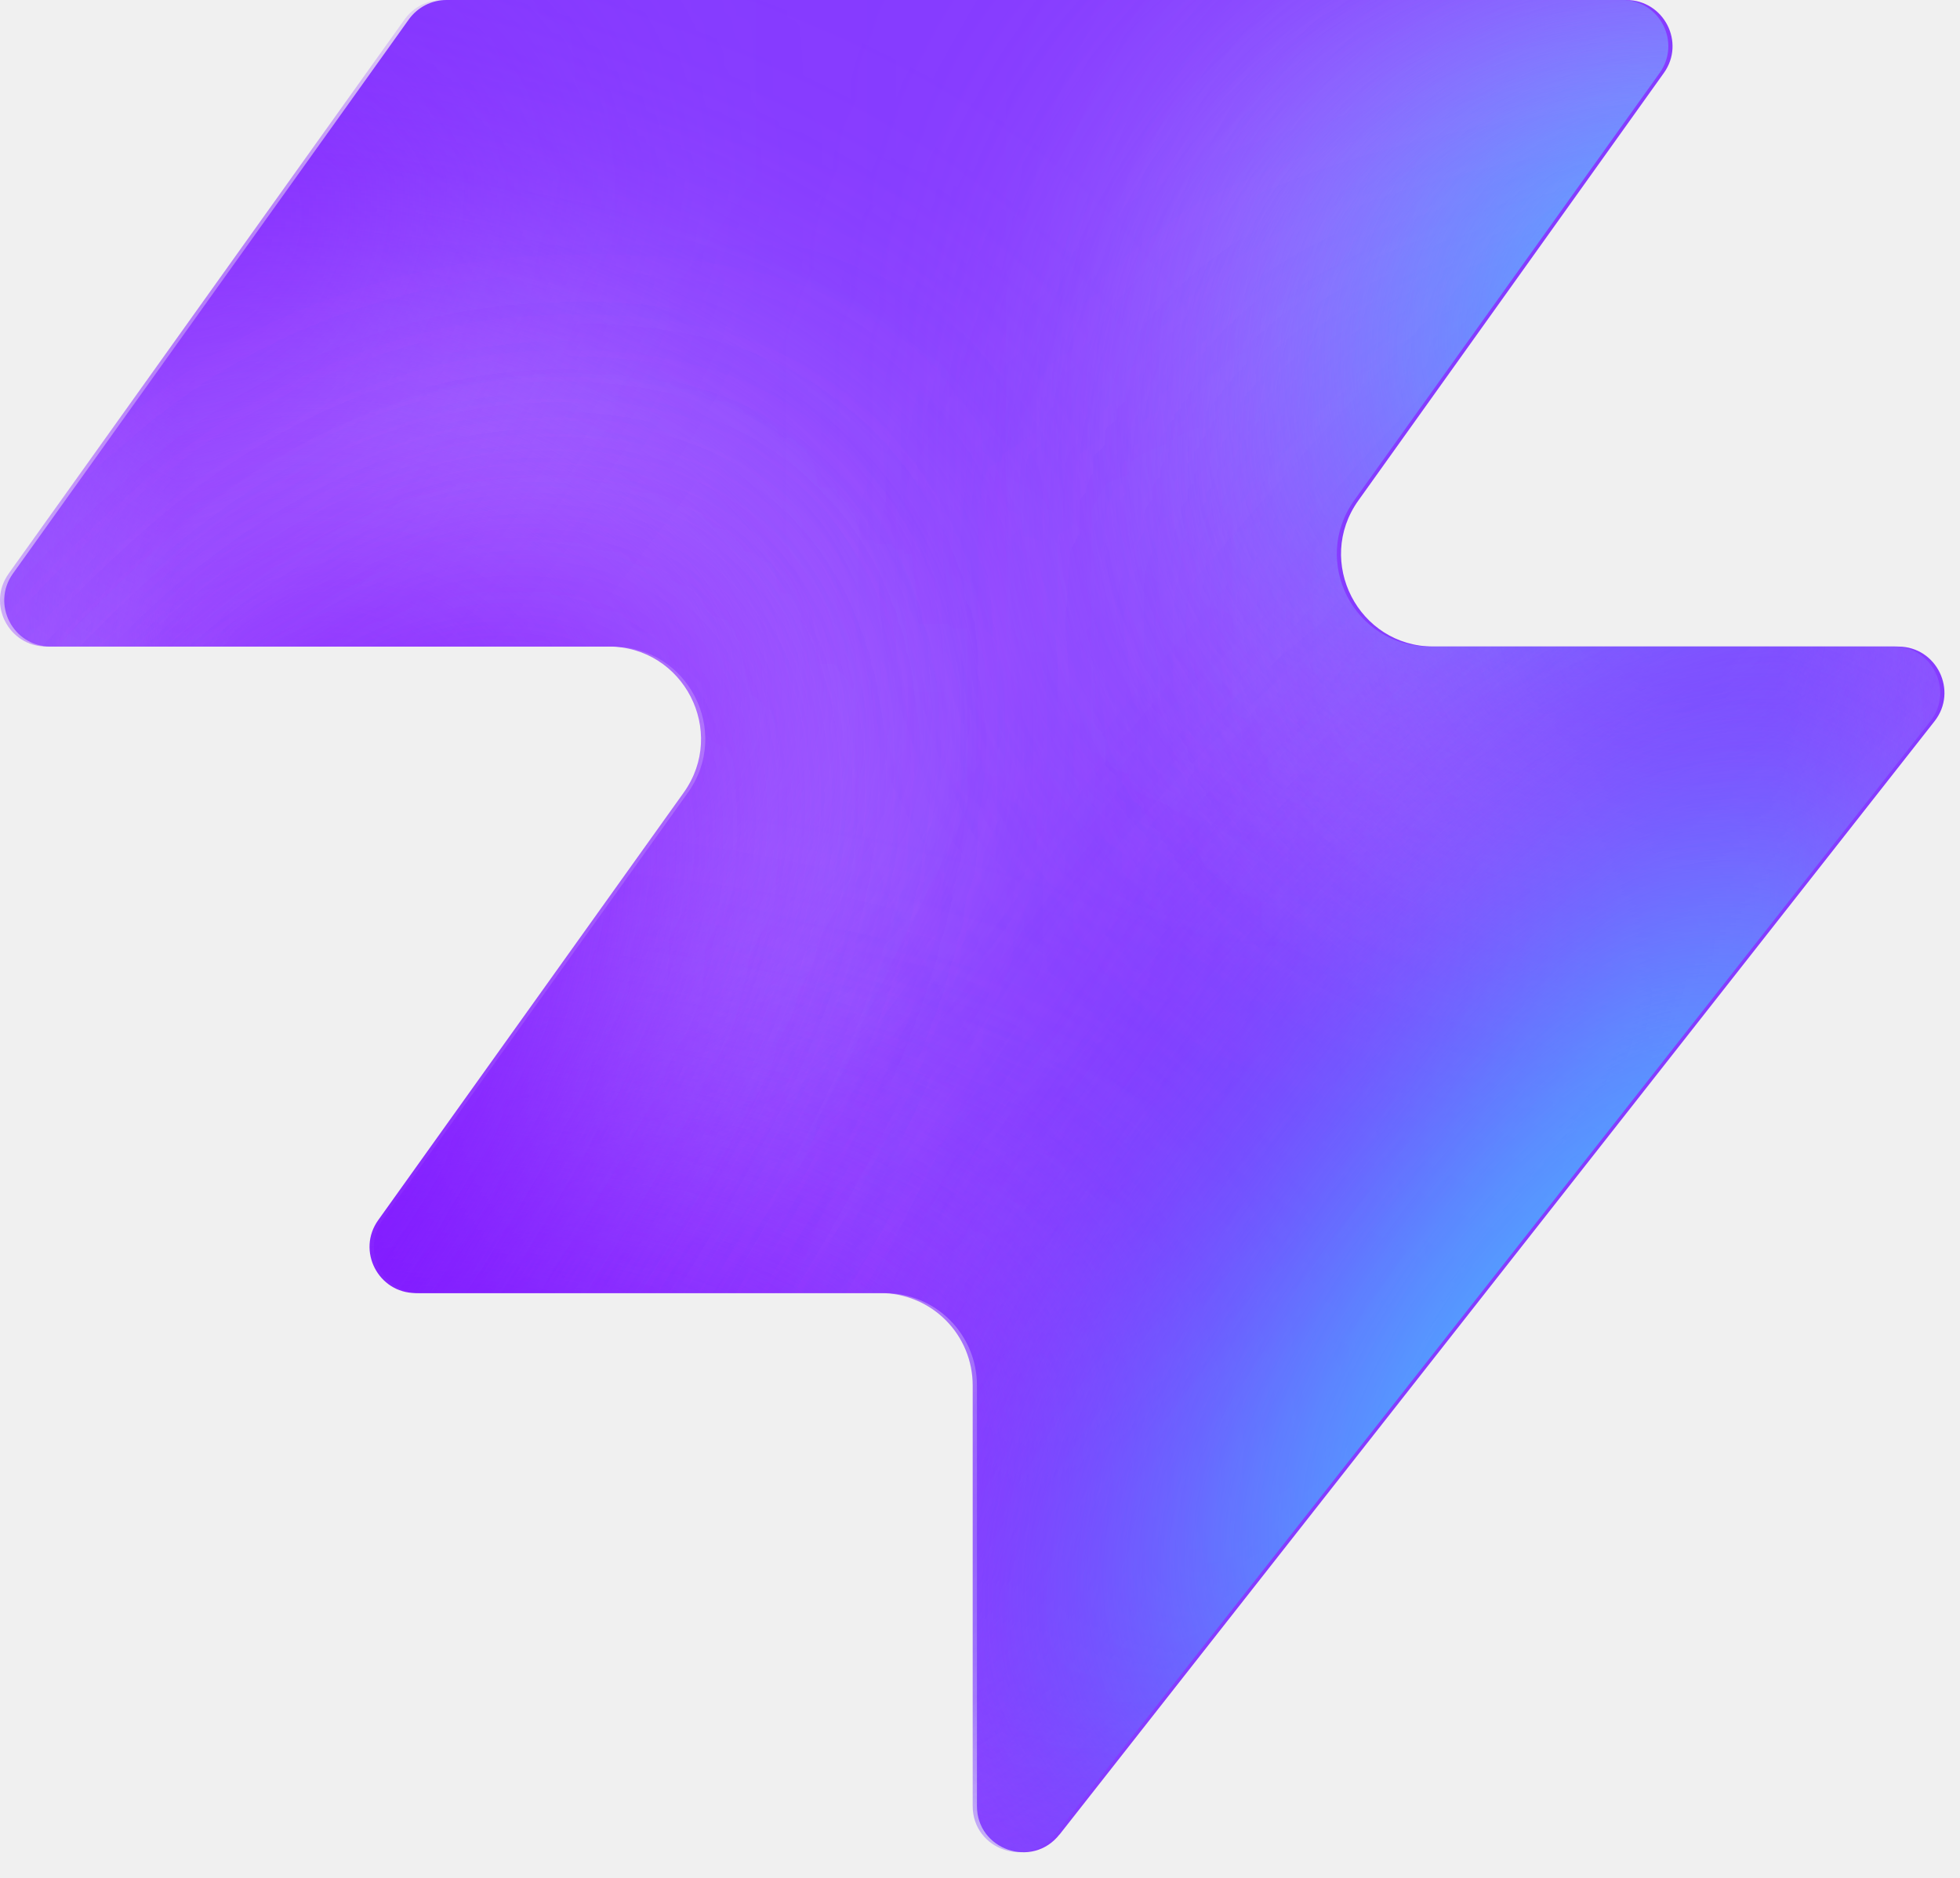
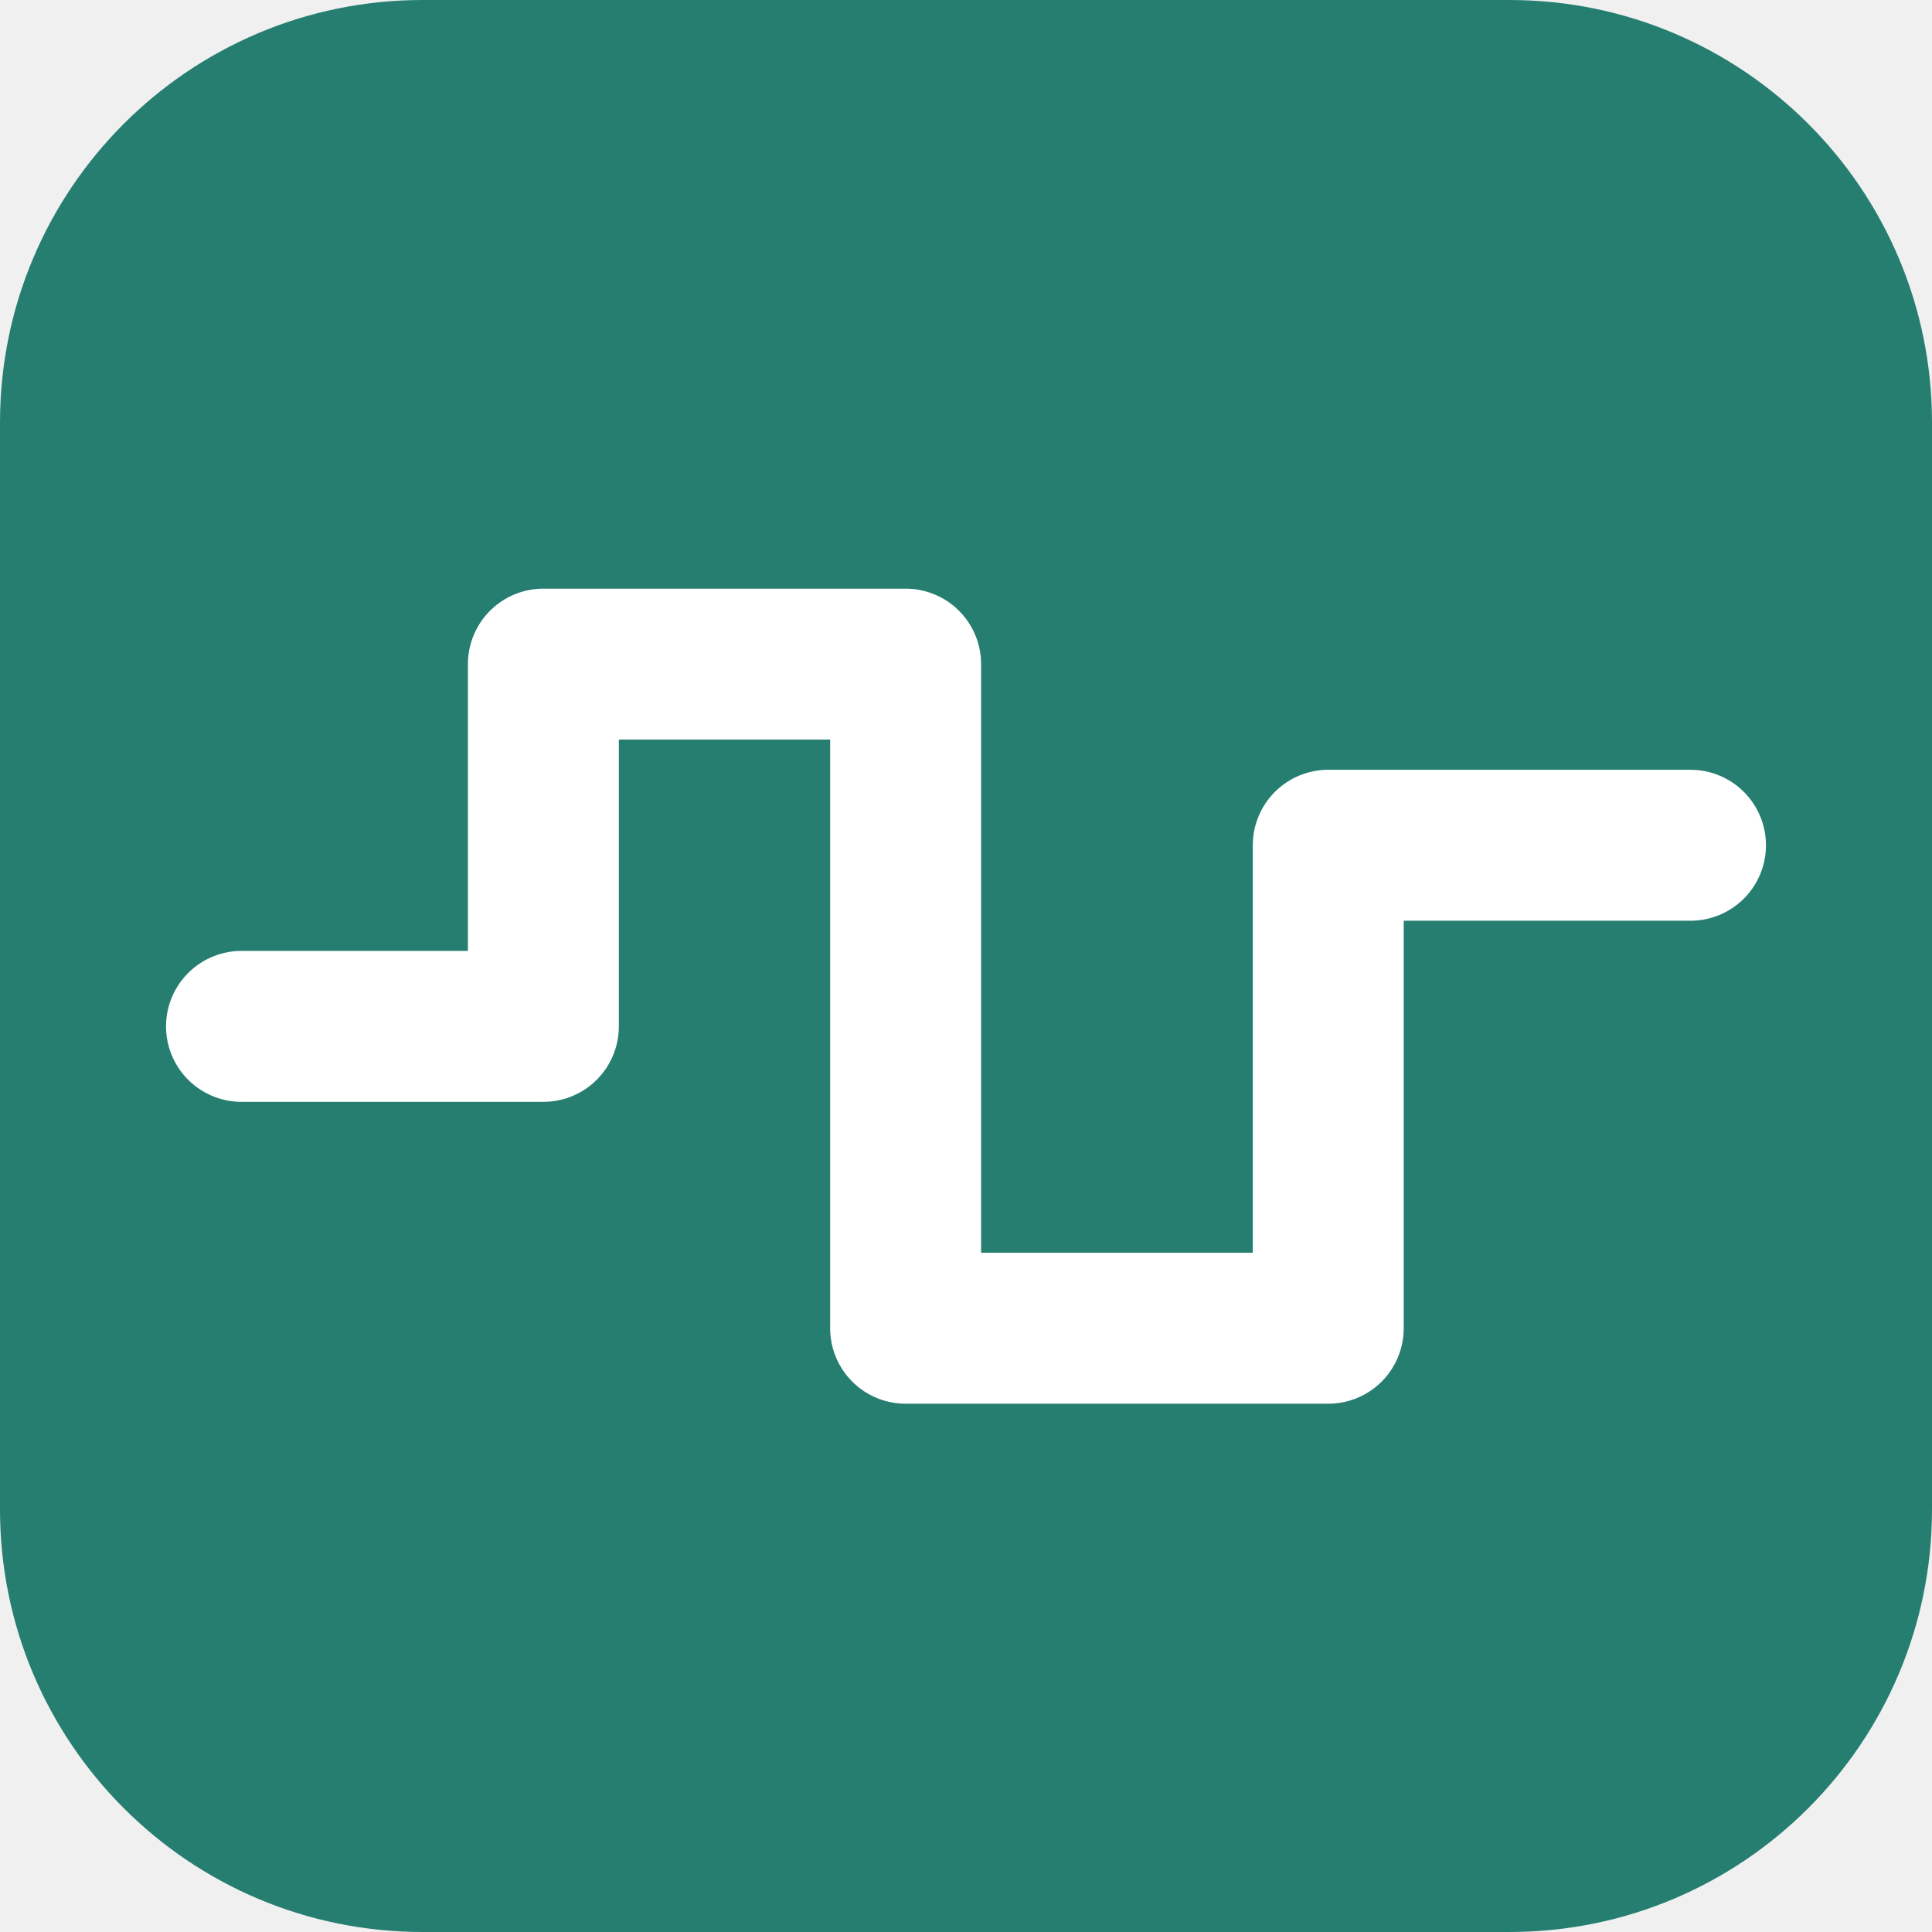
- <svg xmlns="http://www.w3.org/2000/svg" width="48" height="46" fill="none" viewBox="0 0 48 46">
-   <path fill="#863bff" d="M25.946 44.938c-.664.845-2.021.375-2.021-.698V33.937a2.26 2.26 0 0 0-2.262-2.262H10.287c-.92 0-1.456-1.04-.92-1.788l7.48-10.471c1.07-1.497 0-3.578-1.842-3.578H1.237c-.92 0-1.456-1.04-.92-1.788L10.013.474c.214-.297.556-.474.92-.474h28.894c.92 0 1.456 1.04.92 1.788l-7.48 10.471c-1.07 1.498 0 3.579 1.842 3.579h11.377c.943 0 1.473 1.088.89 1.83L25.947 44.94z" style="fill:#863bff;fill:color(display-p3 .525 .23 1);fill-opacity:1" />
-   <mask id="a" width="48" height="46" x="0" y="0" maskUnits="userSpaceOnUse" style="mask-type:alpha">
-     <path fill="#000" d="M25.842 44.938c-.664.844-2.021.375-2.021-.698V33.937a2.26 2.26 0 0 0-2.262-2.262H10.183c-.92 0-1.456-1.04-.92-1.788l7.48-10.471c1.07-1.498 0-3.579-1.842-3.579H1.133c-.92 0-1.456-1.04-.92-1.787L9.91.473c.214-.297.556-.474.92-.474h28.894c.92 0 1.456 1.04.92 1.788l-7.48 10.471c-1.07 1.498 0 3.578 1.842 3.578h11.377c.943 0 1.473 1.088.89 1.832L25.843 44.94z" style="fill:#000;fill-opacity:1" />
-   </mask>
-   <g mask="url(#a)">
-     <g filter="url(#b)">
-       <ellipse cx="5.508" cy="14.704" fill="#ede6ff" rx="5.508" ry="14.704" style="fill:#ede6ff;fill:color(display-p3 .927 .903 1);fill-opacity:1" transform="matrix(.00324 1 1 -.00324 -4.47 31.516)" />
-     </g>
-     <g filter="url(#c)">
-       <ellipse cx="10.399" cy="29.851" fill="#ede6ff" rx="10.399" ry="29.851" style="fill:#ede6ff;fill:color(display-p3 .927 .903 1);fill-opacity:1" transform="matrix(.00324 1 1 -.00324 -39.328 7.883)" />
-     </g>
-     <g filter="url(#d)">
-       <ellipse cx="5.508" cy="30.487" fill="#7e14ff" rx="5.508" ry="30.487" style="fill:#7e14ff;fill:color(display-p3 .492 .077 1);fill-opacity:1" transform="rotate(89.814 -25.913 -14.639)scale(1 -1)" />
-     </g>
-     <g filter="url(#e)">
-       <ellipse cx="5.508" cy="30.599" fill="#7e14ff" rx="5.508" ry="30.599" style="fill:#7e14ff;fill:color(display-p3 .492 .077 1);fill-opacity:1" transform="rotate(89.814 -32.644 -3.334)scale(1 -1)" />
-     </g>
-     <g filter="url(#f)">
-       <ellipse cx="5.508" cy="30.599" fill="#7e14ff" rx="5.508" ry="30.599" style="fill:#7e14ff;fill:color(display-p3 .492 .077 1);fill-opacity:1" transform="matrix(.00324 1 1 -.00324 -34.34 30.47)" />
-     </g>
-     <g filter="url(#g)">
-       <ellipse cx="14.072" cy="22.078" fill="#ede6ff" rx="14.072" ry="22.078" style="fill:#ede6ff;fill:color(display-p3 .927 .903 1);fill-opacity:1" transform="rotate(93.35 24.506 48.493)scale(-1 1)" />
-     </g>
-     <g filter="url(#h)">
-       <ellipse cx="3.47" cy="21.501" fill="#7e14ff" rx="3.47" ry="21.501" style="fill:#7e14ff;fill:color(display-p3 .492 .077 1);fill-opacity:1" transform="rotate(89.009 28.708 47.59)scale(-1 1)" />
-     </g>
-     <g filter="url(#i)">
-       <ellipse cx="3.47" cy="21.501" fill="#7e14ff" rx="3.47" ry="21.501" style="fill:#7e14ff;fill:color(display-p3 .492 .077 1);fill-opacity:1" transform="rotate(89.009 28.708 47.59)scale(-1 1)" />
-     </g>
-     <g filter="url(#j)">
-       <ellipse cx=".387" cy="8.972" fill="#7e14ff" rx="4.407" ry="29.108" style="fill:#7e14ff;fill:color(display-p3 .492 .077 1);fill-opacity:1" transform="rotate(39.51 .387 8.972)" />
-     </g>
-     <g filter="url(#k)">
-       <ellipse cx="47.523" cy="-6.092" fill="#7e14ff" rx="4.407" ry="29.108" style="fill:#7e14ff;fill:color(display-p3 .492 .077 1);fill-opacity:1" transform="rotate(37.892 47.523 -6.092)" />
-     </g>
-     <g filter="url(#l)">
-       <ellipse cx="41.412" cy="6.333" fill="#47bfff" rx="5.971" ry="9.665" style="fill:#47bfff;fill:color(display-p3 .28 .748 1);fill-opacity:1" transform="rotate(37.892 41.412 6.333)" />
-     </g>
-     <g filter="url(#m)">
-       <ellipse cx="-1.879" cy="38.332" fill="#7e14ff" rx="4.407" ry="29.108" style="fill:#7e14ff;fill:color(display-p3 .492 .077 1);fill-opacity:1" transform="rotate(37.892 -1.88 38.332)" />
-     </g>
-     <g filter="url(#n)">
-       <ellipse cx="-1.879" cy="38.332" fill="#7e14ff" rx="4.407" ry="29.108" style="fill:#7e14ff;fill:color(display-p3 .492 .077 1);fill-opacity:1" transform="rotate(37.892 -1.88 38.332)" />
-     </g>
-     <g filter="url(#o)">
-       <ellipse cx="35.651" cy="29.907" fill="#7e14ff" rx="4.407" ry="29.108" style="fill:#7e14ff;fill:color(display-p3 .492 .077 1);fill-opacity:1" transform="rotate(37.892 35.651 29.907)" />
-     </g>
-     <g filter="url(#p)">
-       <ellipse cx="38.418" cy="32.4" fill="#47bfff" rx="5.971" ry="15.297" style="fill:#47bfff;fill:color(display-p3 .28 .748 1);fill-opacity:1" transform="rotate(37.892 38.418 32.4)" />
-     </g>
-   </g>
-   <defs>
-     <filter id="b" width="60.045" height="41.654" x="-19.77" y="16.149" color-interpolation-filters="sRGB" filterUnits="userSpaceOnUse">
-       <feFlood flood-opacity="0" result="BackgroundImageFix" />
-       <feBlend in="SourceGraphic" in2="BackgroundImageFix" result="shape" />
-       <feGaussianBlur result="effect1_foregroundBlur_2002_17158" stdDeviation="7.659" />
-     </filter>
-     <filter id="c" width="90.34" height="51.437" x="-54.613" y="-7.533" color-interpolation-filters="sRGB" filterUnits="userSpaceOnUse">
-       <feFlood flood-opacity="0" result="BackgroundImageFix" />
-       <feBlend in="SourceGraphic" in2="BackgroundImageFix" result="shape" />
-       <feGaussianBlur result="effect1_foregroundBlur_2002_17158" stdDeviation="7.659" />
-     </filter>
-     <filter id="d" width="79.355" height="29.4" x="-49.64" y="2.03" color-interpolation-filters="sRGB" filterUnits="userSpaceOnUse">
-       <feFlood flood-opacity="0" result="BackgroundImageFix" />
-       <feBlend in="SourceGraphic" in2="BackgroundImageFix" result="shape" />
-       <feGaussianBlur result="effect1_foregroundBlur_2002_17158" stdDeviation="4.596" />
-     </filter>
-     <filter id="e" width="79.579" height="29.4" x="-45.045" y="20.029" color-interpolation-filters="sRGB" filterUnits="userSpaceOnUse">
-       <feFlood flood-opacity="0" result="BackgroundImageFix" />
-       <feBlend in="SourceGraphic" in2="BackgroundImageFix" result="shape" />
-       <feGaussianBlur result="effect1_foregroundBlur_2002_17158" stdDeviation="4.596" />
-     </filter>
-     <filter id="f" width="79.579" height="29.4" x="-43.513" y="21.178" color-interpolation-filters="sRGB" filterUnits="userSpaceOnUse">
-       <feFlood flood-opacity="0" result="BackgroundImageFix" />
-       <feBlend in="SourceGraphic" in2="BackgroundImageFix" result="shape" />
-       <feGaussianBlur result="effect1_foregroundBlur_2002_17158" stdDeviation="4.596" />
-     </filter>
-     <filter id="g" width="74.749" height="58.852" x="15.756" y="-17.901" color-interpolation-filters="sRGB" filterUnits="userSpaceOnUse">
-       <feFlood flood-opacity="0" result="BackgroundImageFix" />
-       <feBlend in="SourceGraphic" in2="BackgroundImageFix" result="shape" />
-       <feGaussianBlur result="effect1_foregroundBlur_2002_17158" stdDeviation="7.659" />
-     </filter>
-     <filter id="h" width="61.377" height="25.362" x="23.548" y="2.284" color-interpolation-filters="sRGB" filterUnits="userSpaceOnUse">
-       <feFlood flood-opacity="0" result="BackgroundImageFix" />
-       <feBlend in="SourceGraphic" in2="BackgroundImageFix" result="shape" />
-       <feGaussianBlur result="effect1_foregroundBlur_2002_17158" stdDeviation="4.596" />
-     </filter>
-     <filter id="i" width="61.377" height="25.362" x="23.548" y="2.284" color-interpolation-filters="sRGB" filterUnits="userSpaceOnUse">
-       <feFlood flood-opacity="0" result="BackgroundImageFix" />
-       <feBlend in="SourceGraphic" in2="BackgroundImageFix" result="shape" />
-       <feGaussianBlur result="effect1_foregroundBlur_2002_17158" stdDeviation="4.596" />
-     </filter>
-     <filter id="j" width="56.045" height="63.649" x="-27.636" y="-22.853" color-interpolation-filters="sRGB" filterUnits="userSpaceOnUse">
-       <feFlood flood-opacity="0" result="BackgroundImageFix" />
-       <feBlend in="SourceGraphic" in2="BackgroundImageFix" result="shape" />
-       <feGaussianBlur result="effect1_foregroundBlur_2002_17158" stdDeviation="4.596" />
-     </filter>
-     <filter id="k" width="54.814" height="64.646" x="20.116" y="-38.415" color-interpolation-filters="sRGB" filterUnits="userSpaceOnUse">
-       <feFlood flood-opacity="0" result="BackgroundImageFix" />
-       <feBlend in="SourceGraphic" in2="BackgroundImageFix" result="shape" />
-       <feGaussianBlur result="effect1_foregroundBlur_2002_17158" stdDeviation="4.596" />
-     </filter>
-     <filter id="l" width="33.541" height="35.313" x="24.641" y="-11.323" color-interpolation-filters="sRGB" filterUnits="userSpaceOnUse">
-       <feFlood flood-opacity="0" result="BackgroundImageFix" />
-       <feBlend in="SourceGraphic" in2="BackgroundImageFix" result="shape" />
-       <feGaussianBlur result="effect1_foregroundBlur_2002_17158" stdDeviation="4.596" />
-     </filter>
-     <filter id="m" width="54.814" height="64.646" x="-29.286" y="6.009" color-interpolation-filters="sRGB" filterUnits="userSpaceOnUse">
-       <feFlood flood-opacity="0" result="BackgroundImageFix" />
-       <feBlend in="SourceGraphic" in2="BackgroundImageFix" result="shape" />
-       <feGaussianBlur result="effect1_foregroundBlur_2002_17158" stdDeviation="4.596" />
-     </filter>
-     <filter id="n" width="54.814" height="64.646" x="-29.286" y="6.009" color-interpolation-filters="sRGB" filterUnits="userSpaceOnUse">
-       <feFlood flood-opacity="0" result="BackgroundImageFix" />
-       <feBlend in="SourceGraphic" in2="BackgroundImageFix" result="shape" />
-       <feGaussianBlur result="effect1_foregroundBlur_2002_17158" stdDeviation="4.596" />
-     </filter>
-     <filter id="o" width="54.814" height="64.646" x="8.244" y="-2.416" color-interpolation-filters="sRGB" filterUnits="userSpaceOnUse">
-       <feFlood flood-opacity="0" result="BackgroundImageFix" />
-       <feBlend in="SourceGraphic" in2="BackgroundImageFix" result="shape" />
-       <feGaussianBlur result="effect1_foregroundBlur_2002_17158" stdDeviation="4.596" />
-     </filter>
-     <filter id="p" width="39.409" height="43.623" x="18.713" y="10.588" color-interpolation-filters="sRGB" filterUnits="userSpaceOnUse">
-       <feFlood flood-opacity="0" result="BackgroundImageFix" />
-       <feBlend in="SourceGraphic" in2="BackgroundImageFix" result="shape" />
-       <feGaussianBlur result="effect1_foregroundBlur_2002_17158" stdDeviation="4.596" />
-     </filter>
-   </defs>
+ <svg xmlns="http://www.w3.org/2000/svg" viewBox="0 0 32 32">
+   <rect width="32" height="32" rx="7" fill="#267e70" />
+   <path d="M4 17h5v-6h6v11h7v-8h6" stroke="#fff" stroke-width="2.5" fill="none" stroke-linecap="round" stroke-linejoin="round" />
</svg>
